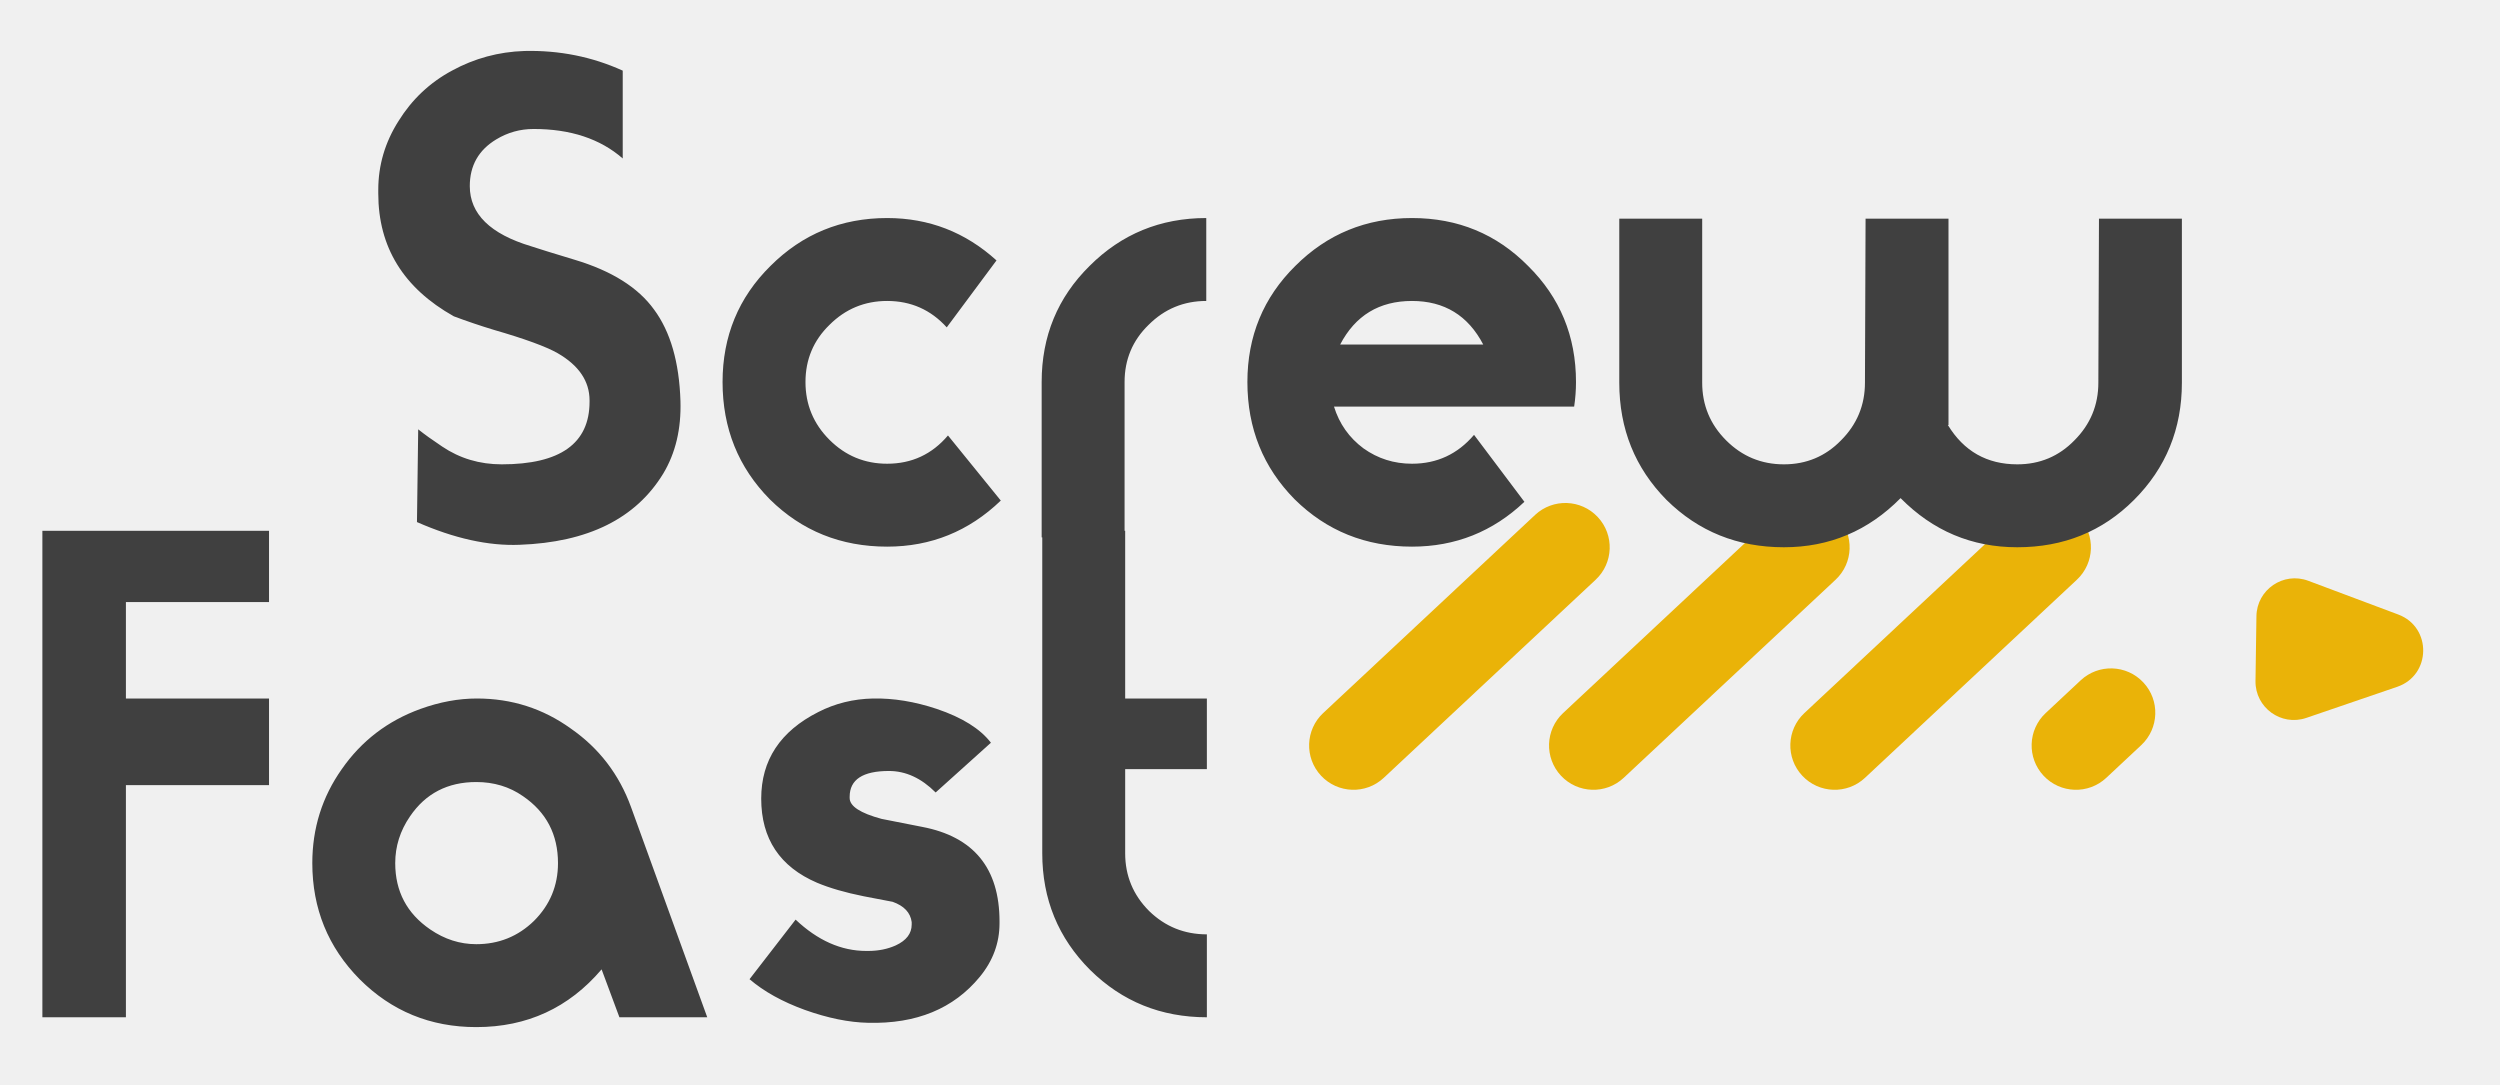
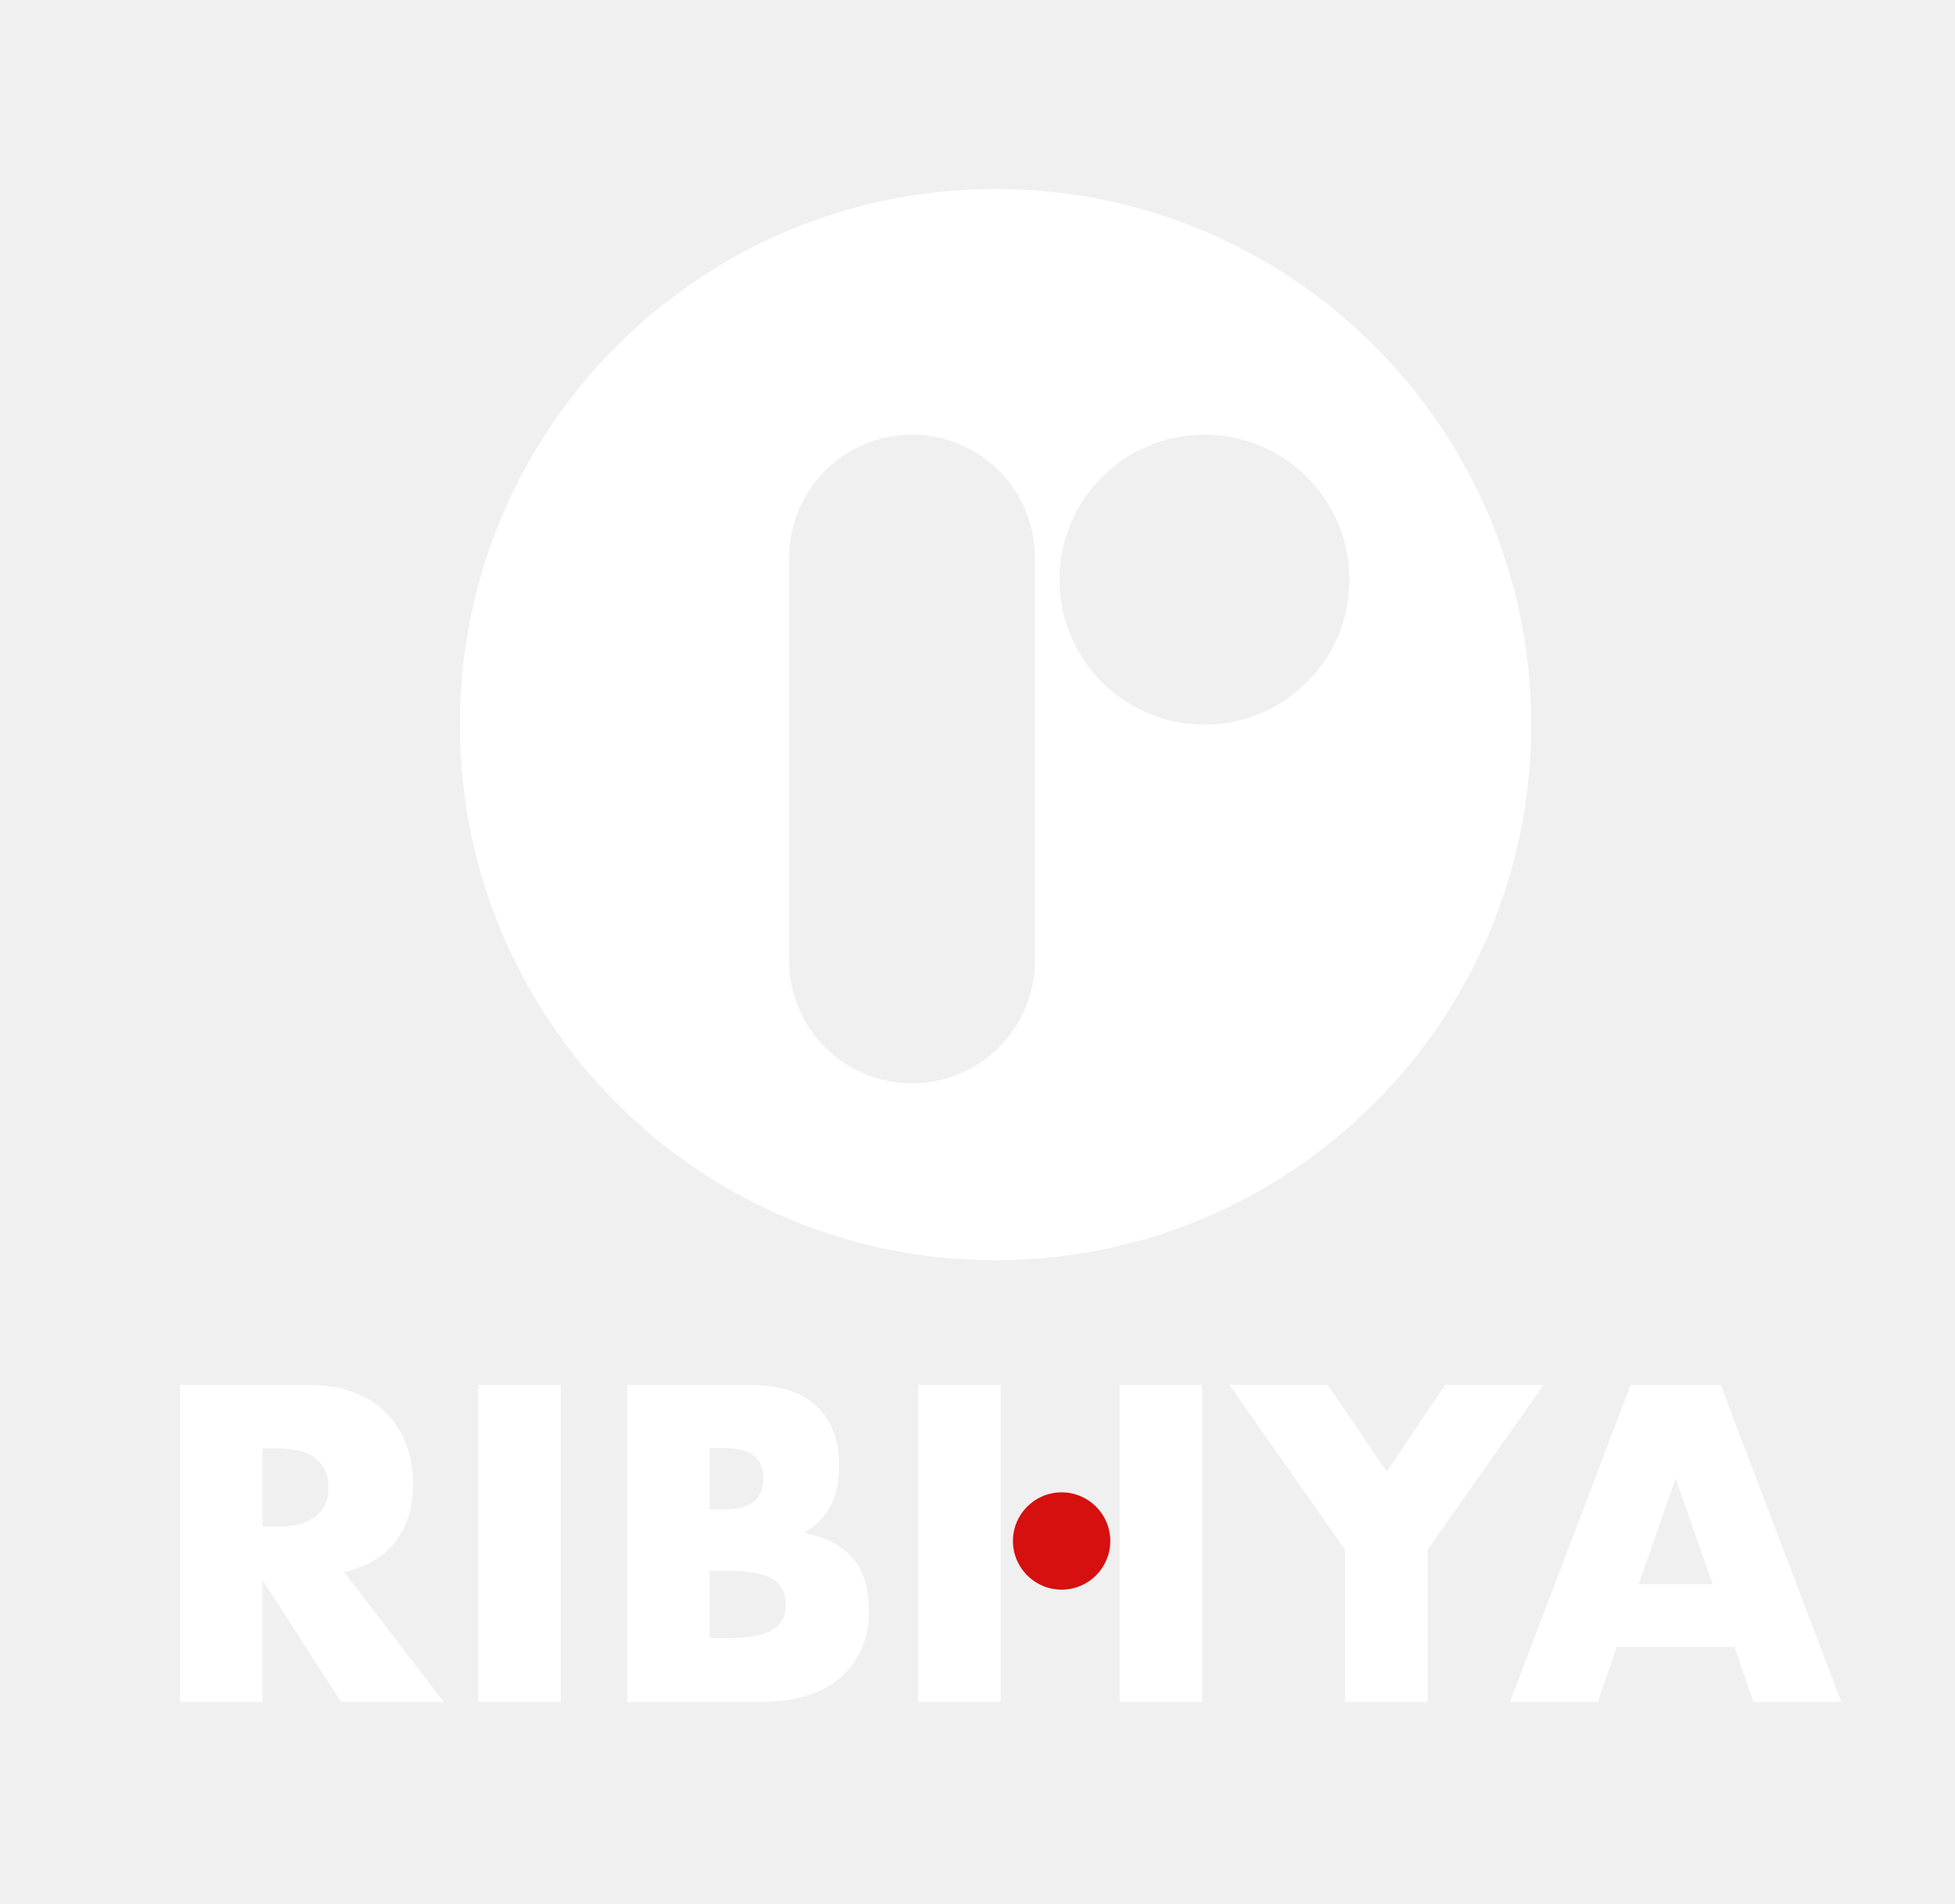
- <svg xmlns="http://www.w3.org/2000/svg" viewBox="0 0 521 226" width="521" height="226" style="height: 2.5rem;" fill="none">
-   <rect width="78.937" height="18.485" x="269" y="154.911" fill="#eab308" rx="9.242" transform="rotate(-43.075 269 154.911)" class="main-logo-screw-svg" />
-   <rect width="78.937" height="18.485" x="319" y="154.911" fill="#eab308" rx="9.242" transform="rotate(-43.075 319 154.911)" class="main-logo-screw-svg" />
-   <rect width="78.937" height="18.485" x="369.285" y="154.911" fill="#eab308" rx="9.242" transform="rotate(-43.075 369.285 154.911)" class="main-logo-screw-svg" />
-   <rect width="28.464" height="18.485" x="419.57" y="154.911" fill="#eab308" rx="9.242" transform="rotate(-43.075 419.57 154.911)" class="main-logo-screw-svg" />
-   <path fill="#eab308" class="main-logo-screw-svg" d="M499.804 128.068c7.03 2.636 6.885 12.63-.219 15.061l-18.951 6.483c-5.238 1.792-10.669-2.15-10.589-7.686l.196-13.514c.081-5.535 5.624-9.318 10.808-7.374l18.755 7.03Z" />
-   <path fill="#404040" class="main-logo-svg" d="M141.808 83.584c.171 5.803-1.024 10.837-3.584 15.104-5.717 9.387-15.701 14.336-29.952 14.848-6.485.256-13.61-1.323-21.376-4.736l.256-19.328c1.28 1.024 2.944 2.219 4.992 3.584 3.67 2.475 7.808 3.712 12.416 3.712 12.203 0 18.304-4.352 18.304-13.056v-.256c0-4.01-2.219-7.296-6.656-9.856-2.389-1.365-6.827-2.987-13.312-4.864a137.675 137.675 0 0 1-8.32-2.816c-10.496-5.888-15.744-14.421-15.744-25.6v-.768c0-5.12 1.408-9.899 4.224-14.336 2.816-4.523 6.528-8.021 11.136-10.496 4.693-2.56 9.728-3.925 15.104-4.096 7.253-.17 14.08 1.195 20.48 4.096v18.304c-4.693-4.096-10.88-6.144-18.56-6.144-2.816 0-5.419.725-7.808 2.176-3.67 2.219-5.504 5.461-5.504 9.728 0 5.803 4.267 9.984 12.8 12.544 1.536.512 4.565 1.45 9.088 2.816 7.68 2.304 13.184 5.76 16.512 10.368 3.413 4.608 5.248 10.965 5.504 19.072Zm66.758 20.736c-6.656 6.4-14.549 9.6-23.68 9.6-9.643 0-17.792-3.285-24.448-9.856-6.571-6.656-9.856-14.805-9.856-24.448 0-9.557 3.328-17.621 9.984-24.192 6.656-6.656 14.763-9.984 24.32-9.984 8.704 0 16.299 2.944 22.784 8.832l-10.368 13.952c-3.328-3.67-7.467-5.504-12.416-5.504-4.693 0-8.704 1.664-12.032 4.992-3.328 3.243-4.992 7.21-4.992 11.904 0 4.693 1.664 8.704 4.992 12.032 3.328 3.328 7.339 4.992 12.032 4.992 5.12 0 9.344-1.963 12.672-5.888l11.008 13.568Zm42.82-41.6c-4.693 0-8.704 1.664-12.032 4.992-3.328 3.243-4.992 7.21-4.992 11.904V112h-17.28V79.616c0-9.557 3.328-17.621 9.984-24.192 6.656-6.656 14.763-9.984 24.32-9.984v17.28Zm77.051 16.896a34.47 34.47 0 0 1-.384 5.12h-50.048c1.109 3.584 3.157 6.485 6.144 8.704 2.987 2.133 6.357 3.2 10.112 3.2 5.205 0 9.515-2.005 12.928-6.016l10.496 13.952c-6.571 6.229-14.379 9.344-23.424 9.344-9.643 0-17.792-3.285-24.448-9.856-6.571-6.656-9.856-14.805-9.856-24.448 0-9.557 3.328-17.621 9.984-24.192 6.656-6.656 14.763-9.984 24.32-9.984s17.621 3.328 24.192 9.984c6.656 6.57 9.984 14.635 9.984 24.192Zm-19.328-7.808c-3.157-6.059-8.107-9.088-14.848-9.088-6.827 0-11.819 3.03-14.976 9.088h29.824Zm145.596 7.936c0 9.643-3.328 17.792-9.984 24.448-6.571 6.571-14.677 9.856-24.32 9.856-9.472 0-17.579-3.413-24.32-10.24-6.741 6.827-14.848 10.24-24.32 10.24-9.643 0-17.792-3.285-24.448-9.856-6.571-6.656-9.856-14.805-9.856-24.448V45.568h17.28v34.176c0 4.693 1.664 8.704 4.992 12.032 3.328 3.328 7.339 4.992 12.032 4.992s8.661-1.664 11.904-4.992c3.328-3.328 4.992-7.339 4.992-12.032l.128-34.176h17.28v43.008h-.128c3.328 5.461 8.149 8.192 14.464 8.192 4.693 0 8.661-1.664 11.904-4.992 3.328-3.328 4.992-7.339 4.992-12.032l.128-34.176h17.28v34.176Z" />
-   <path fill="#404040" class="main-logo-svg" d="M56.064 163.616H26.24V212H8.832V110.624h47.232v14.848H26.24v20.096h29.824v18.048ZM147.389 212h-18.304l-3.712-9.984c-6.827 8.021-15.531 12.032-26.112 12.032-9.557 0-17.664-3.328-24.32-9.984-6.57-6.656-9.856-14.72-9.856-24.192 0-7.253 2.048-13.781 6.144-19.584 4.096-5.888 9.557-10.069 16.384-12.544 4.01-1.451 7.936-2.176 11.776-2.176 7.253 0 13.781 2.091 19.584 6.272 5.888 4.096 10.069 9.557 12.544 16.384L147.389 212Zm-31.104-32.128c0-5.973-2.432-10.624-7.296-13.952-2.816-1.963-6.059-2.944-9.728-2.944-5.973 0-10.581 2.389-13.824 7.168-2.048 2.987-3.072 6.229-3.072 9.728 0 5.888 2.432 10.496 7.296 13.824 2.987 2.048 6.187 3.072 9.6 3.072 4.693 0 8.704-1.621 12.032-4.864 3.328-3.328 4.992-7.339 4.992-12.032Zm92.015 12.544c0 4.096-1.365 7.808-4.096 11.136-5.461 6.656-13.227 9.856-23.296 9.6-4.011-.085-8.405-.981-13.184-2.688-4.693-1.707-8.533-3.84-11.52-6.4l9.6-12.416c4.608 4.352 9.515 6.528 14.72 6.528h.384c2.133 0 4.053-.384 5.76-1.152 2.219-1.024 3.328-2.475 3.328-4.352v-.512c-.256-1.963-1.579-3.371-3.968-4.224-.939-.171-2.944-.555-6.016-1.152-3.84-.768-7.083-1.707-9.728-2.816-7.765-3.328-11.648-9.173-11.648-17.536 0-8.021 3.968-14.037 11.904-18.048 3.499-1.792 7.296-2.731 11.392-2.816 4.267-.085 8.704.64 13.312 2.176 5.291 1.792 9.045 4.139 11.264 7.04l-11.52 10.368c-2.987-2.987-6.229-4.48-9.728-4.48-5.461 0-8.192 1.792-8.192 5.376v.256c0 1.707 2.219 3.157 6.656 4.352.341.085 3.157.64 8.448 1.664 10.752 2.048 16.128 8.619 16.128 19.712v.384ZM251.511 212c-9.557 0-17.664-3.285-24.32-9.856-6.656-6.656-9.984-14.763-9.984-24.32v-67.2h17.28v34.944h17.024v14.72h-17.024v17.536c0 4.693 1.664 8.704 4.992 12.032 3.328 3.243 7.339 4.864 12.032 4.864V212Z" />
-   <style>
-     [data-theme="dark"] .main-logo-svg {
-       fill: #d4d4d4;
-     }
-     [data-theme="dark"] .main-logo-screw-svg {
-       fill: #facc15;
-     }
- </style>
+ <svg xmlns="http://www.w3.org/2000/svg" id="Layer_1" viewBox="0 0 1229 1197">
+   <defs>
+     <style>.cls-1{fill:#fff;}.cls-2{fill:#d60f0f;}</style>
+   </defs>
+   <path class="cls-1" d="M278.97,1070.05h-64.51l-49.44-76.68v76.68h-51.82v-199.36h80.64c11.1,0,20.8,1.63,29.08,4.89,8.28,3.26,15.11,7.71,20.49,13.35,5.38,5.64,9.43,12.16,12.16,19.57,2.73,7.4,4.1,15.34,4.1,23.8,0,15.16-3.66,27.46-10.97,36.88-7.32,9.43-18.11,15.82-32.39,19.17l62.66,81.7Zm-113.96-110.26h9.78c10.22,0,18.07-2.12,23.53-6.35,5.46-4.23,8.2-10.31,8.2-18.24s-2.74-14.01-8.2-18.24c-5.47-4.23-13.31-6.35-23.53-6.35h-9.78v49.18Z" />
+   <path class="cls-1" d="M352.48,870.69v199.36h-51.82v-199.36h51.82Z" />
+   <path class="cls-1" d="M394.25,870.69h77.21c18.33,0,32.26,4.41,41.78,13.22,9.52,8.82,14.28,21.51,14.28,38.07,0,10.05-1.81,18.38-5.42,24.99-3.61,6.61-9.12,12.21-16.52,16.79,7.4,1.41,13.7,3.57,18.9,6.48,5.2,2.91,9.43,6.48,12.69,10.71,3.26,4.23,5.59,8.99,7.01,14.28,1.41,5.29,2.12,10.93,2.12,16.92,0,9.35-1.63,17.63-4.89,24.85-3.26,7.23-7.85,13.31-13.75,18.24-5.91,4.94-13.09,8.64-21.55,11.11-8.46,2.47-17.98,3.7-28.56,3.7h-83.29v-199.36Zm51.82,78.26h9.52c16.22,0,24.33-6.43,24.33-19.3s-8.11-19.3-24.33-19.3h-9.52v38.6Zm0,80.91h11.37c13.04,0,22.38-1.67,28.03-5.02,5.64-3.35,8.46-8.72,8.46-16.13s-2.82-12.78-8.46-16.13c-5.64-3.35-14.98-5.02-28.03-5.02h-11.37v42.3Z" />
+   <path class="cls-1" d="M629.04,987.82v82.23h-51.82v-199.36h51.82v76.94m74.83,0v-76.94h51.82v199.36h-51.82v-82.23" />
+   <path class="cls-1" d="M845.58,974.34l-72.71-103.65h61.87l37.02,54.47,36.75-54.47h61.87l-72.97,103.65v95.71h-51.82v-95.71Z" />
+   <path class="cls-1" d="M1090.41,1035.41h-74.03l-11.9,34.64h-55.26l75.88-199.36h56.58l75.88,199.36h-55.26l-11.9-34.64Zm-13.75-39.4l-23.27-66.37-23.27,66.37h46.53Z" />
+   <path class="cls-1" d="M625.86,118.81c-185.98,0-336.75,150.77-336.75,336.75s150.77,336.75,336.75,336.75,336.75-150.77,336.75-336.75S811.85,118.81,625.86,118.81Zm24.72,485.05c0,42.66-34.58,77.24-77.24,77.24s-77.24-34.58-77.24-77.24v-253.34c0-42.66,34.58-77.24,77.24-77.24s77.24,34.58,77.24,77.24v253.34Zm106.59-148.3c-50.34,0-91.14-40.8-91.14-91.14s40.8-91.14,91.14-91.14,91.14,40.8,91.14,91.14-40.8,91.14-91.14,91.14Z" />
+   <circle class="cls-2" cx="667.38" cy="968.83" r="30.59" />
</svg>
